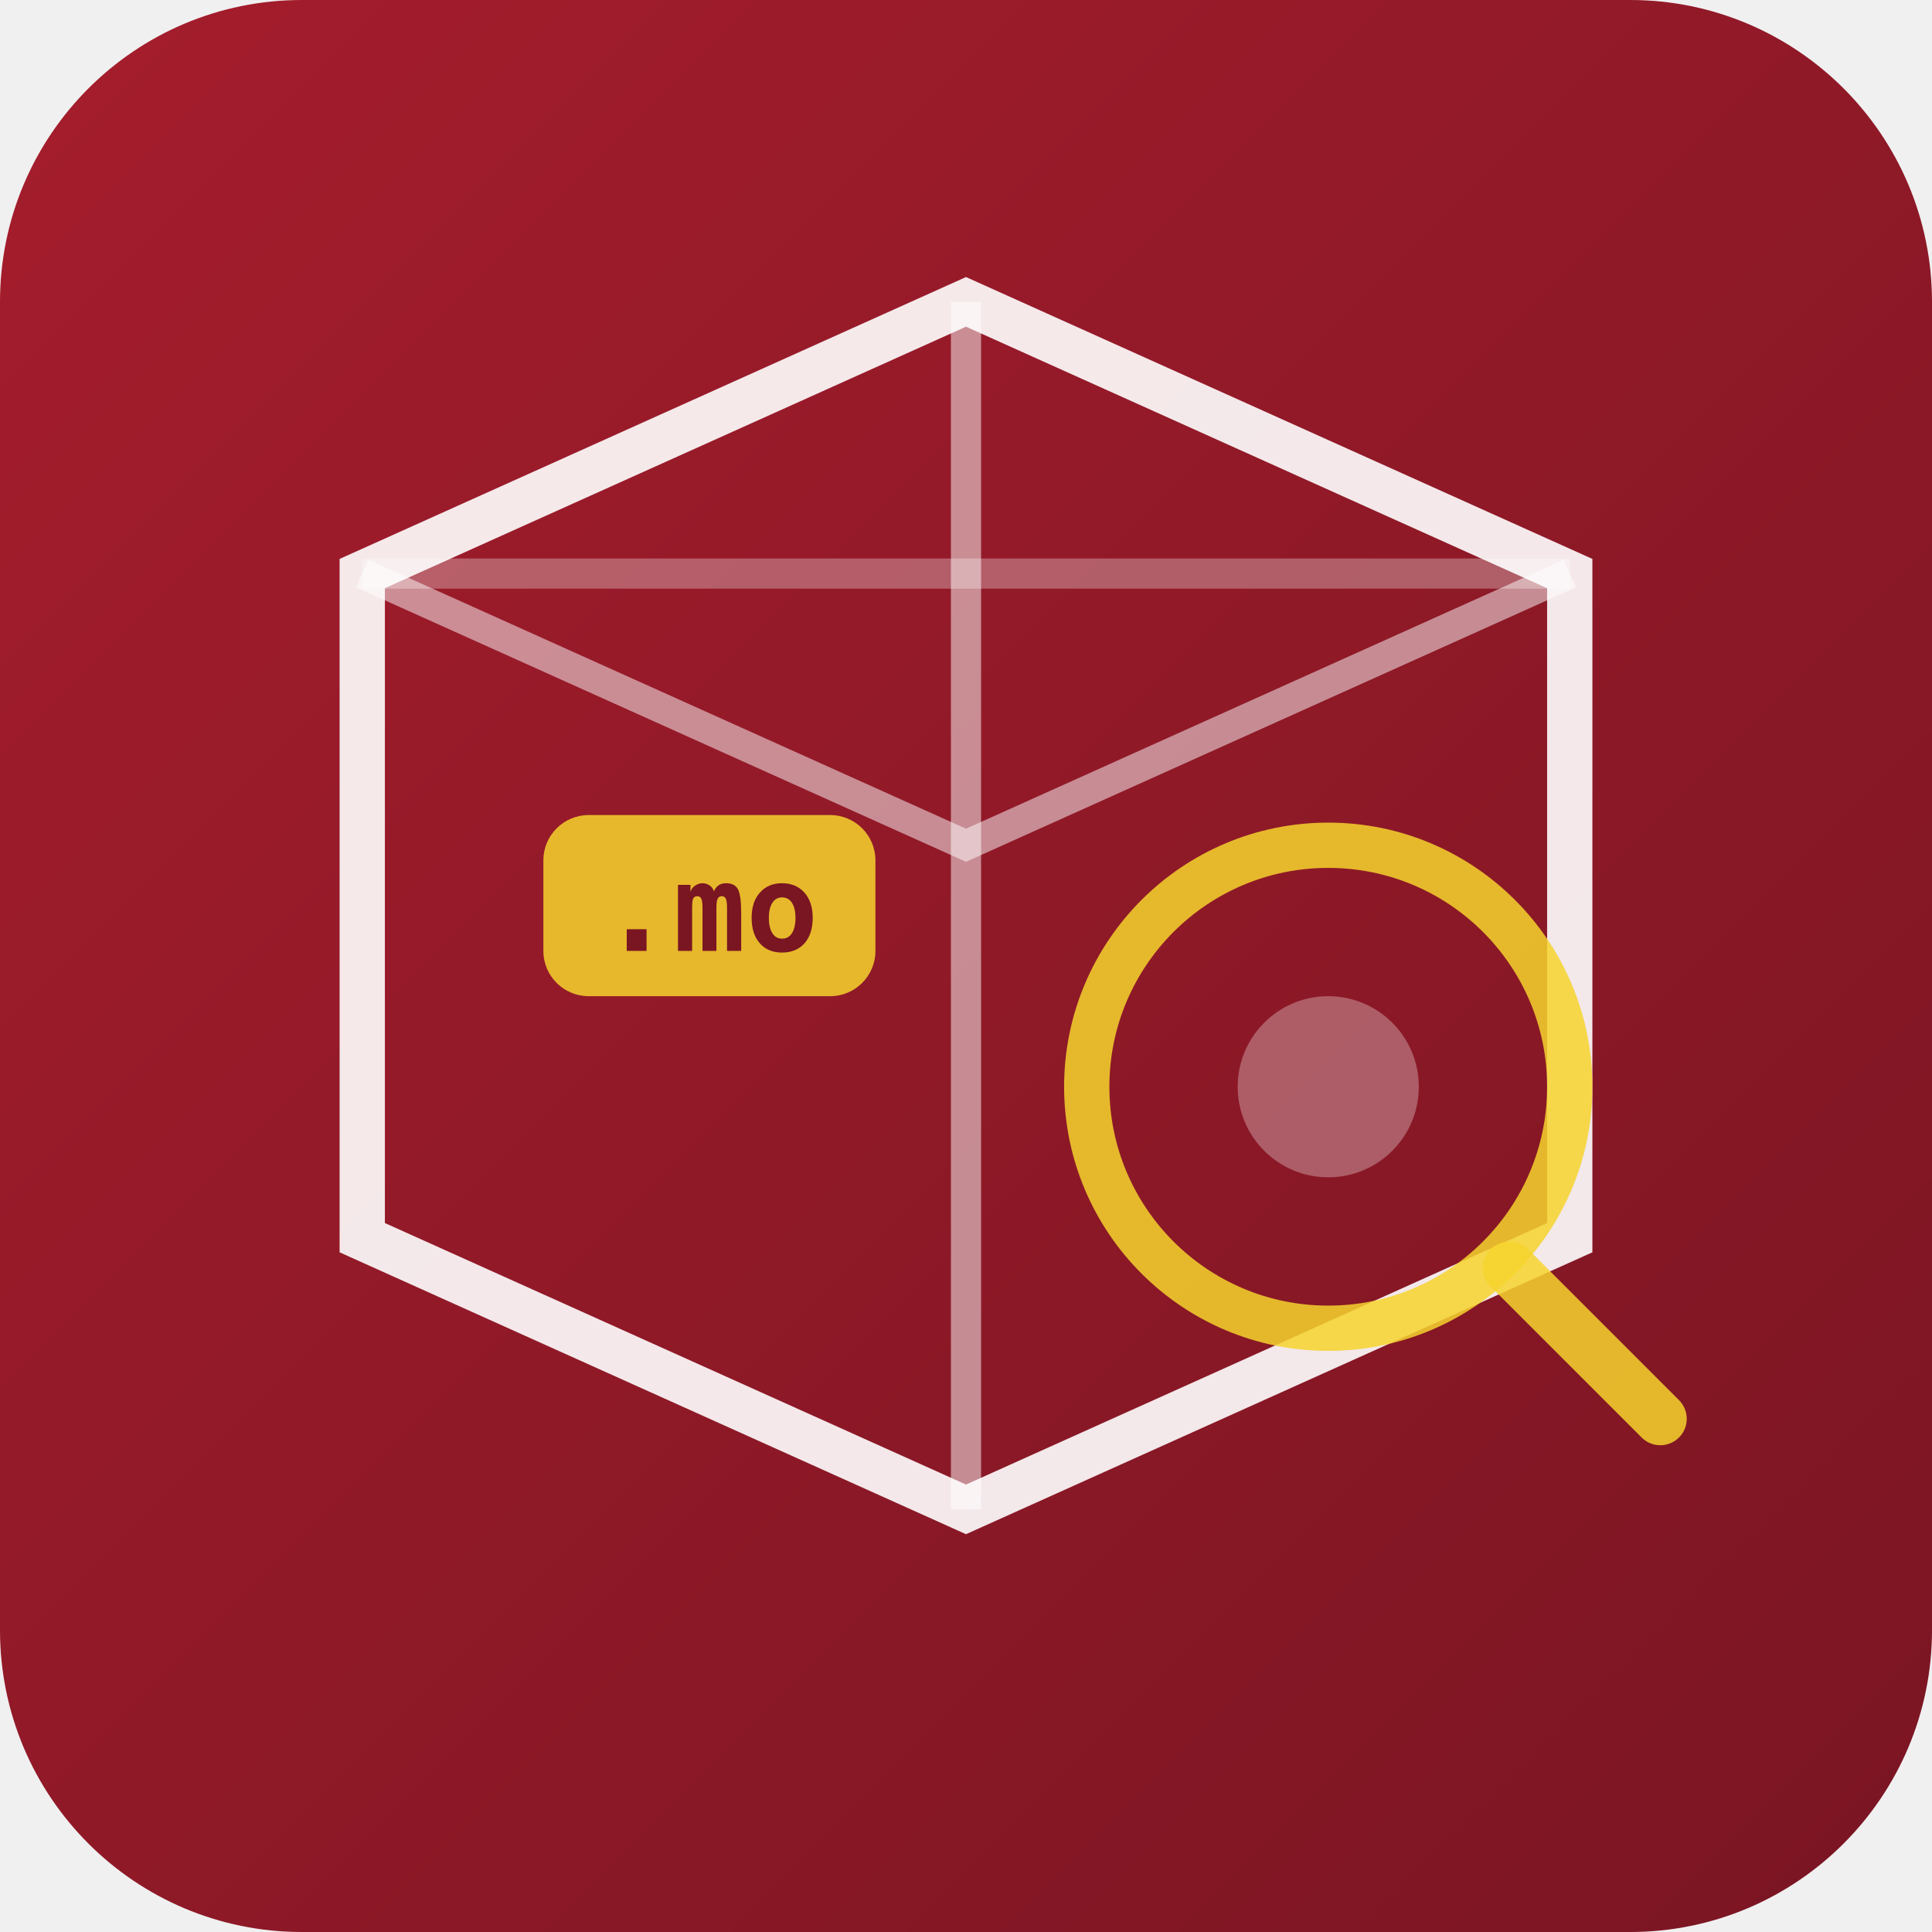
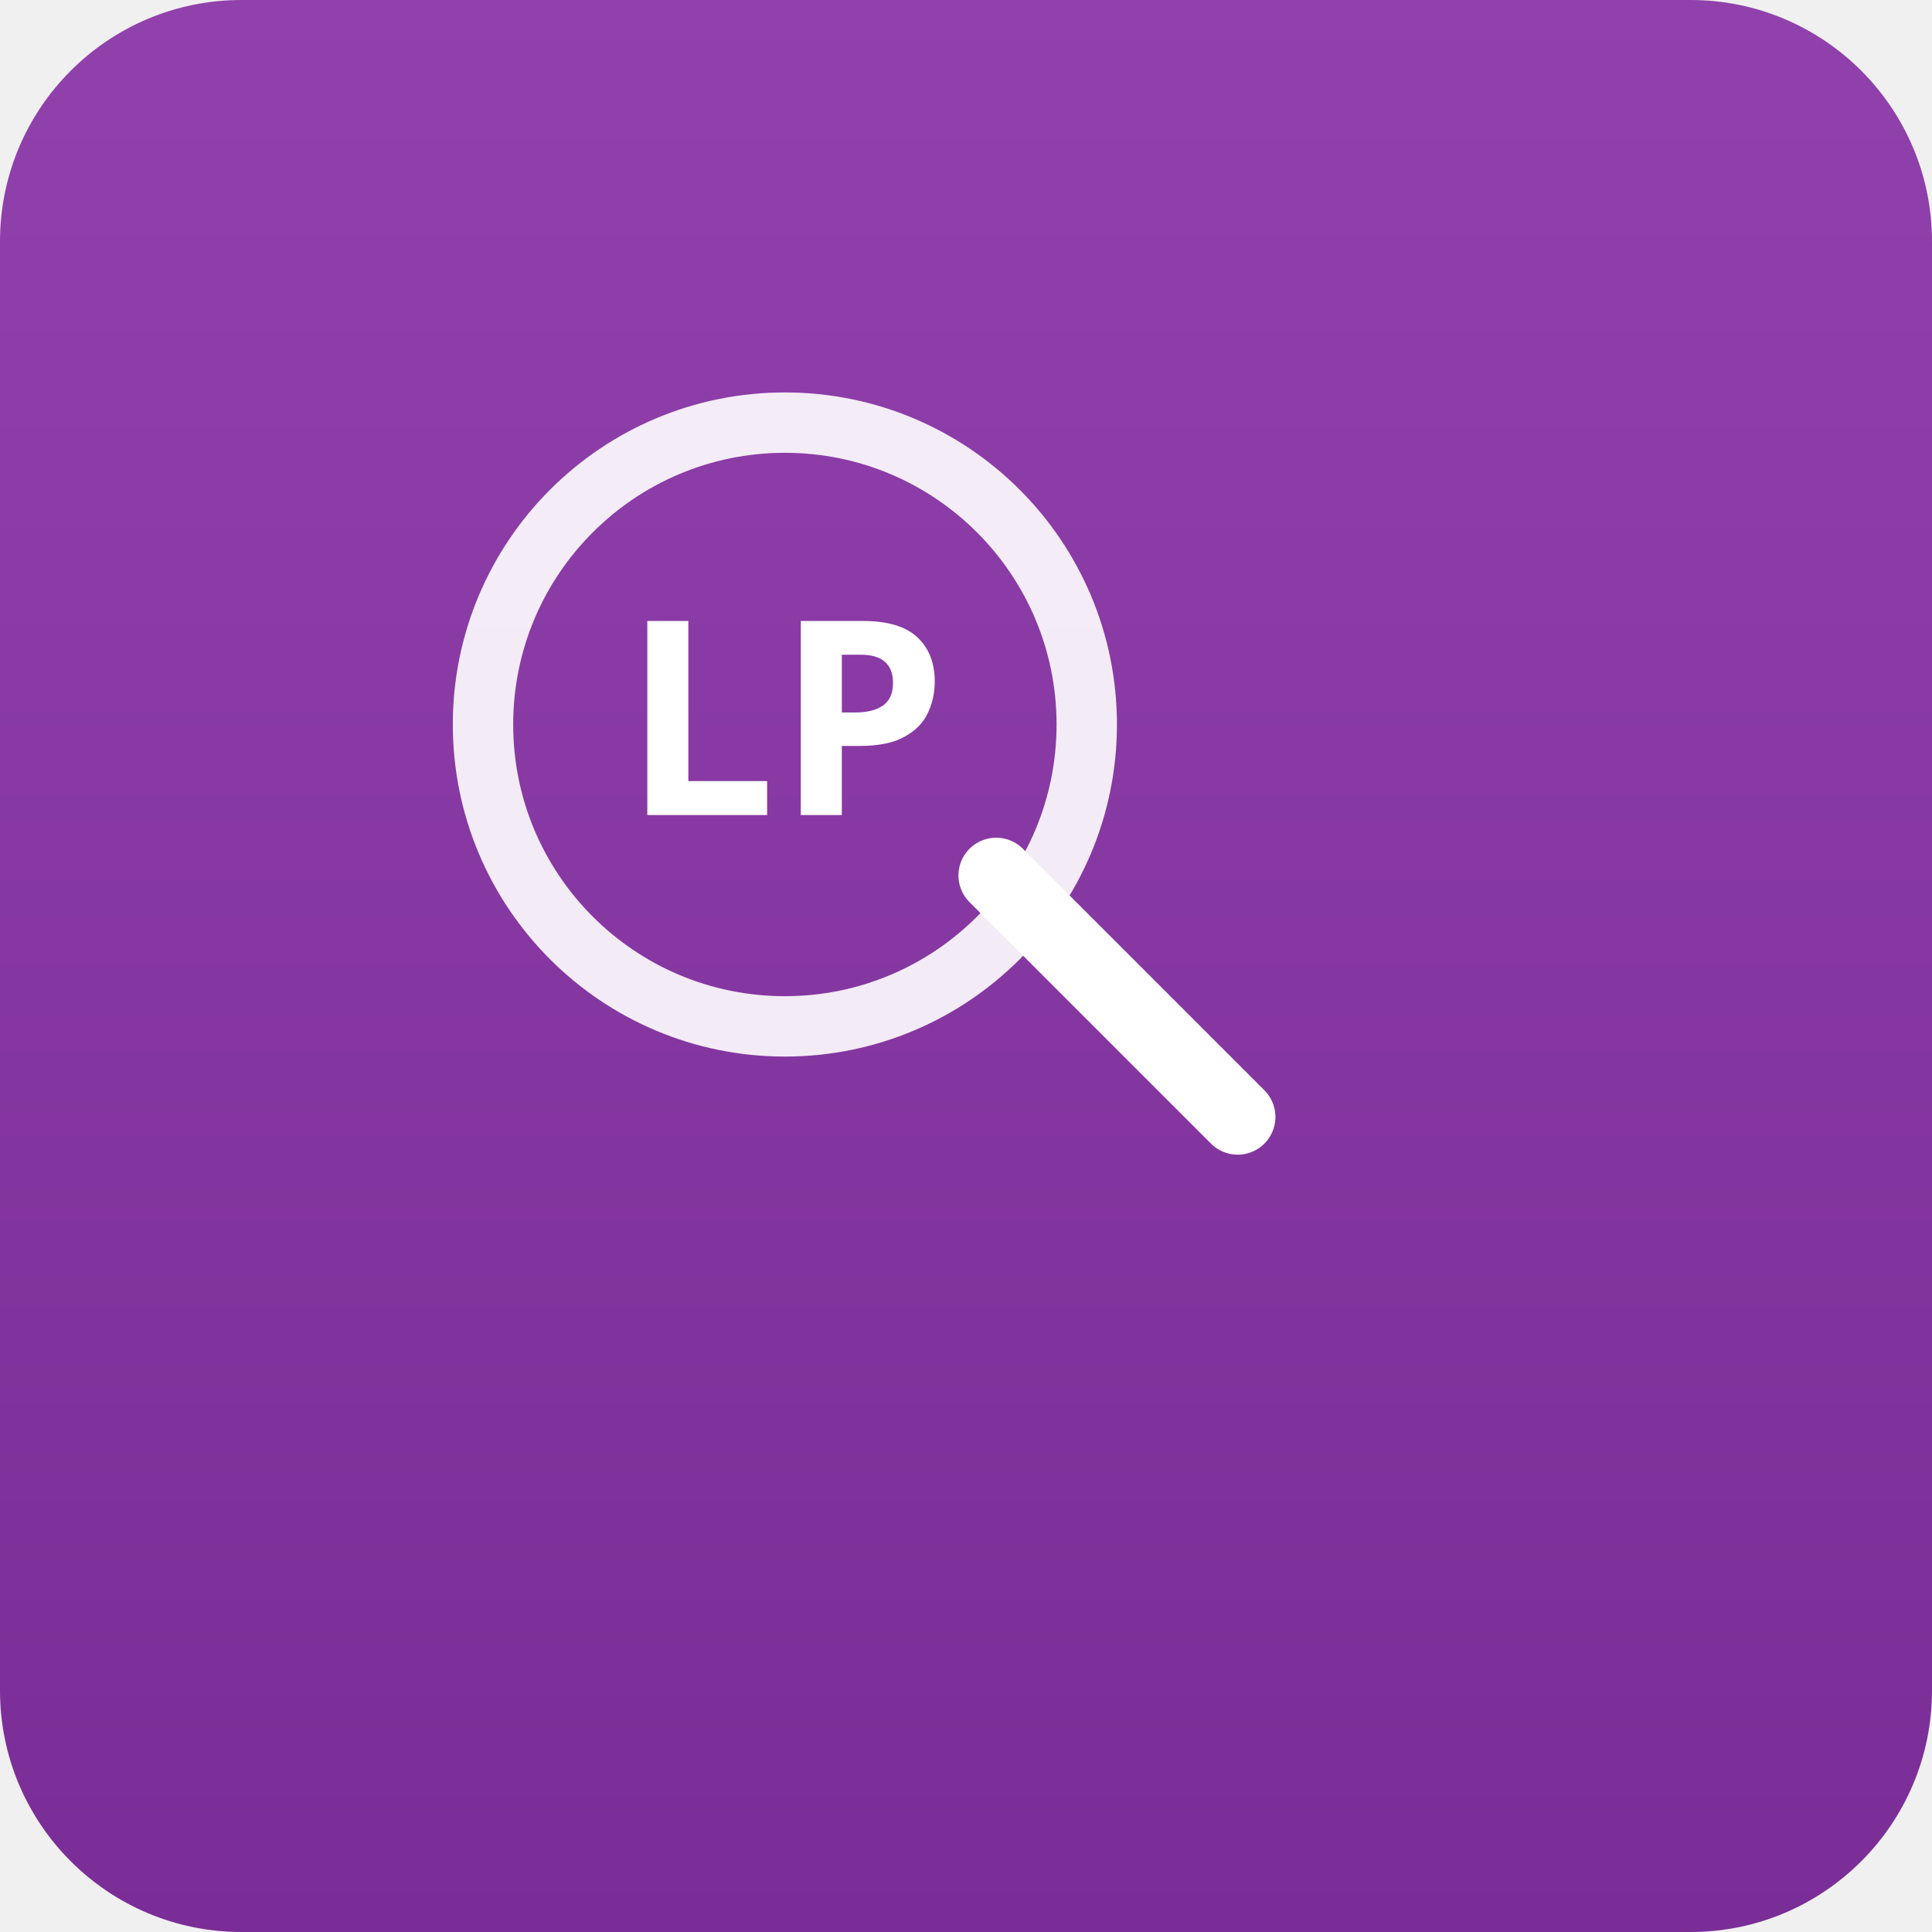
- <svg xmlns="http://www.w3.org/2000/svg" viewBox="0 0 128 128">
+ <svg xmlns="http://www.w3.org/2000/svg" width="128" height="128" viewBox="0 0 128 128">
  <defs>
-     <linearGradient id="bg" x1="0" y1="0" x2="1" y2="1">
-       <stop offset="0%" stop-color="#a51d2d" />
-       <stop offset="100%" stop-color="#7a1522" />
+     <linearGradient id="bg" x1="0" y1="0" x2="0" y2="1">
+       <stop offset="0" stop-color="#9141ac" />
+       <stop offset="1" stop-color="#7a2d96" />
    </linearGradient>
  </defs>
-   <rect width="128" height="128" rx="20" fill="url(#bg)" />
-   <path d="M64,20 L104,38 L104,82 L64,100 L24,82 L24,38 Z" fill="none" stroke="white" stroke-width="3" opacity="0.9" />
-   <line x1="64" y1="20" x2="64" y2="100" stroke="white" stroke-width="2" opacity="0.5" />
-   <line x1="24" y1="38" x2="104" y2="38" stroke="white" stroke-width="2" opacity="0.3" />
-   <path d="M24,38 L64,56 L104,38" fill="none" stroke="white" stroke-width="2" opacity="0.5" />
-   <circle cx="88" cy="72" r="16" fill="none" stroke="#f6d32d" stroke-width="3" opacity="0.85" />
-   <line x1="100" y1="84" x2="110" y2="94" stroke="#f6d32d" stroke-width="3.5" stroke-linecap="round" opacity="0.85" />
-   <rect x="36" y="54" width="22" height="12" rx="3" fill="#f6d32d" opacity="0.85" />
-   <text x="47" y="63" font-family="monospace" font-size="8" fill="#7a1522" text-anchor="middle" font-weight="bold">.mo</text>
-   <circle cx="88" cy="72" r="6" fill="white" opacity="0.3" />
+   <rect width="128" height="128" rx="16" fill="url(#bg)" />
+   <circle cx="52" cy="48" r="20" fill="none" stroke="white" stroke-width="4" opacity="0.9" />
+   <path d="M66 58 L82 74" stroke="white" stroke-width="5" stroke-linecap="round" />
+   <text x="52" y="54" font-size="18" text-anchor="middle" font-family="sans-serif" font-weight="bold" fill="white">LP</text>
</svg>
